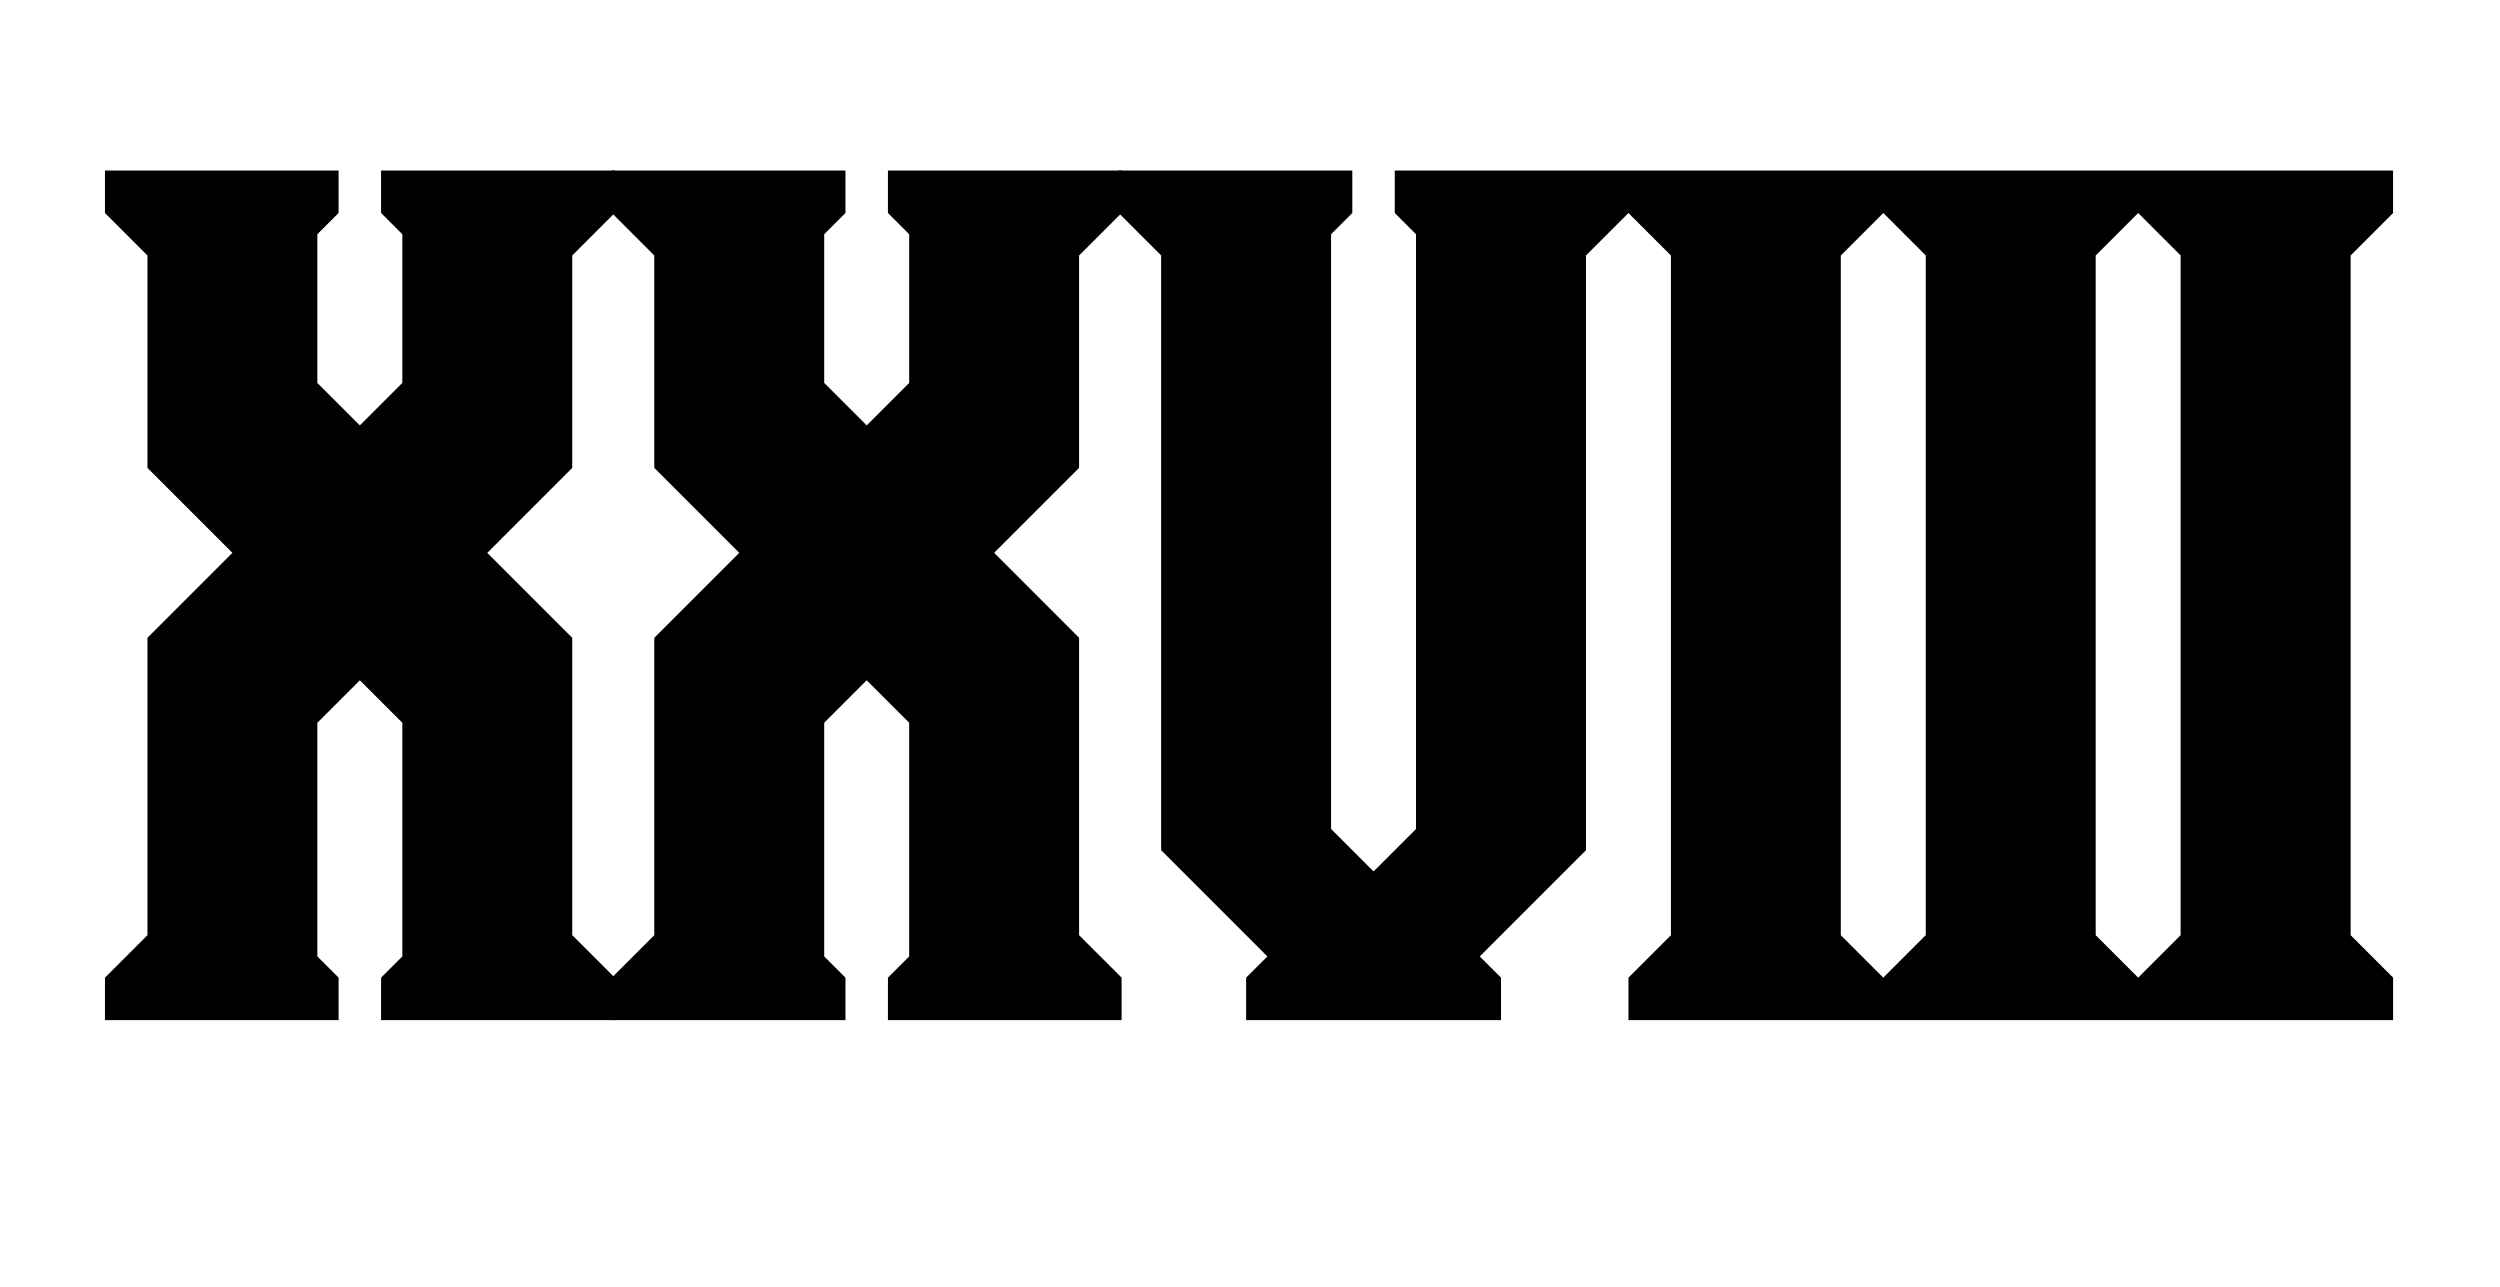
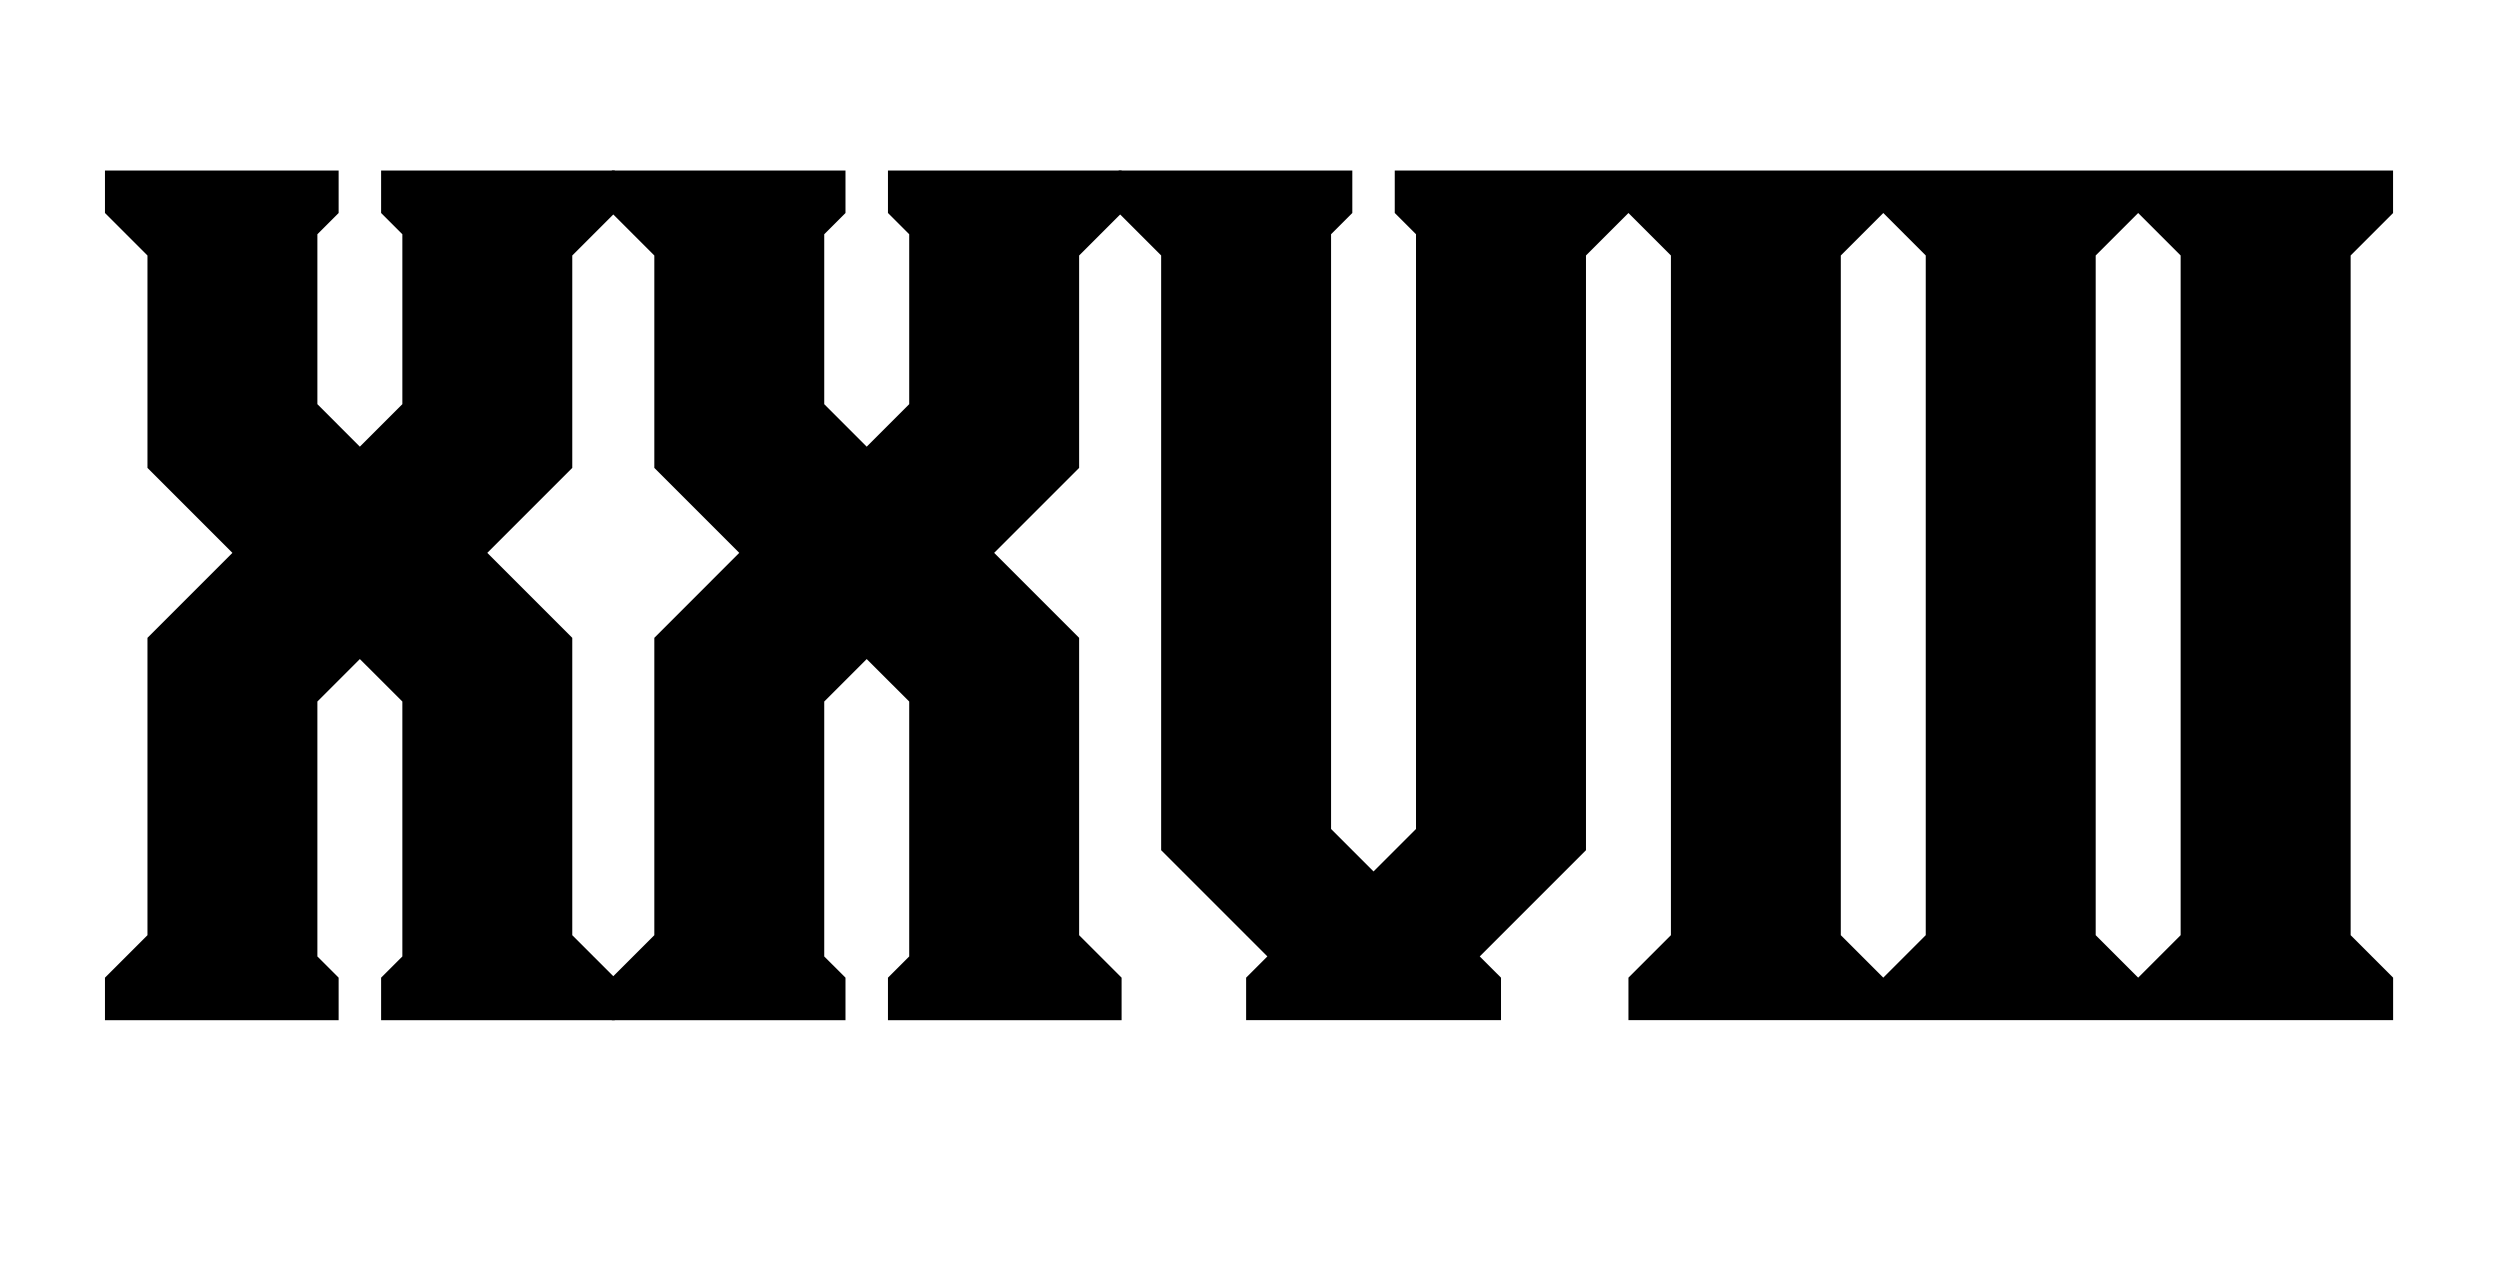
<svg xmlns="http://www.w3.org/2000/svg" viewBox="0 0 995 512" width="995" height="512">
  <g transform="matrix(0.512,0,0,-0.512,30.000,406.016)">
-     <path transform="translate(0.0,0)" d="M386.234 594.402 419.272 627.441V660.455H237.632V627.441L254.151 610.921V495.334L221.136 462.319L188.098 495.334V610.921L204.617 627.441V660.455H23.0V627.441L56.015 594.402V429.305L122.068 363.251L56.015 297.198V66.047L23.0 33.032V-0.006H204.617V33.032L188.098 49.528V231.168L221.136 264.183L254.151 231.168V49.528L237.632 33.032V-0.006H419.272V33.032L386.234 66.047V297.198L320.204 363.251L386.234 429.305Z" fill="#000000" />
-     <path transform="translate(394.0,0)" d="M386.234 594.402 419.272 627.441V660.455H237.632V627.441L254.151 610.921V495.334L221.136 462.319L188.098 495.334V610.921L204.617 627.441V660.455H23.0V627.441L56.015 594.402V429.305L122.068 363.251L56.015 297.198V66.047L23.0 33.032V-0.006H204.617V33.032L188.098 49.528V231.168L221.136 264.183L254.151 231.168V49.528L237.632 33.032V-0.006H419.272V33.032L386.234 66.047V297.198L320.204 363.251L386.234 429.305Z" fill="#000000" />
+     <path transform="translate(0.0,0)" d="M386.257 594.385 419.272 627.423V660.438H237.655V627.423L254.174 610.904V478.821L221.136 445.783L188.121 478.821V610.904L204.64 627.423V660.438H23.0V627.423L56.038 594.385V429.287L122.068 363.234L56.038 297.181V66.03L23.0 33.015V-0.023H204.64V33.015L188.121 49.511V247.67L221.136 280.685L254.174 247.67V49.511L237.655 33.015V-0.023H419.272V33.015L386.257 66.03V297.181L320.204 363.234L386.257 429.287Z" fill="#000000" />
+     <path transform="translate(394.0,0)" d="M386.257 594.385 419.272 627.423V660.438H237.655V627.423L254.174 610.904V478.821L221.136 445.783L188.121 478.821V610.904L204.64 627.423V660.438H23.0V627.423L56.038 594.385V429.287L122.068 363.234L56.038 297.181V66.03L23.0 33.015V-0.023H204.64V33.015L188.121 49.511V247.67L221.136 280.685L254.174 247.67V49.511L237.655 33.015V-0.023H419.272V33.015L386.257 66.03V297.181L320.204 363.234L386.257 429.287Z" fill="#000000" />
    <path transform="translate(790.0,0)" d="M1011.634 627.441V660.456H235.609V627.441L252.128 610.921V148.596L219.113 115.581L186.098 148.596V610.921L202.617 627.441V660.456H21V627.441L54.015 594.426V132.1L136.587 49.528L120.068 33.009V-0.006H318.204V33.009L301.685 49.528L384.257 132.1V594.402L417.272 627.417L450.287 594.402V66.047L417.272 33.032V0.017H1011.68V33.032L978.665 66.047V594.402L1011.68 627.417ZM648.377 66.047 615.362 33.032 582.347 66.047V594.402L615.362 627.417L648.377 594.402ZM846.513 66.047 813.498 33.032 780.483 66.047V594.402L813.498 627.417L846.513 594.402Z" fill="#000000" />
  </g>
</svg>
